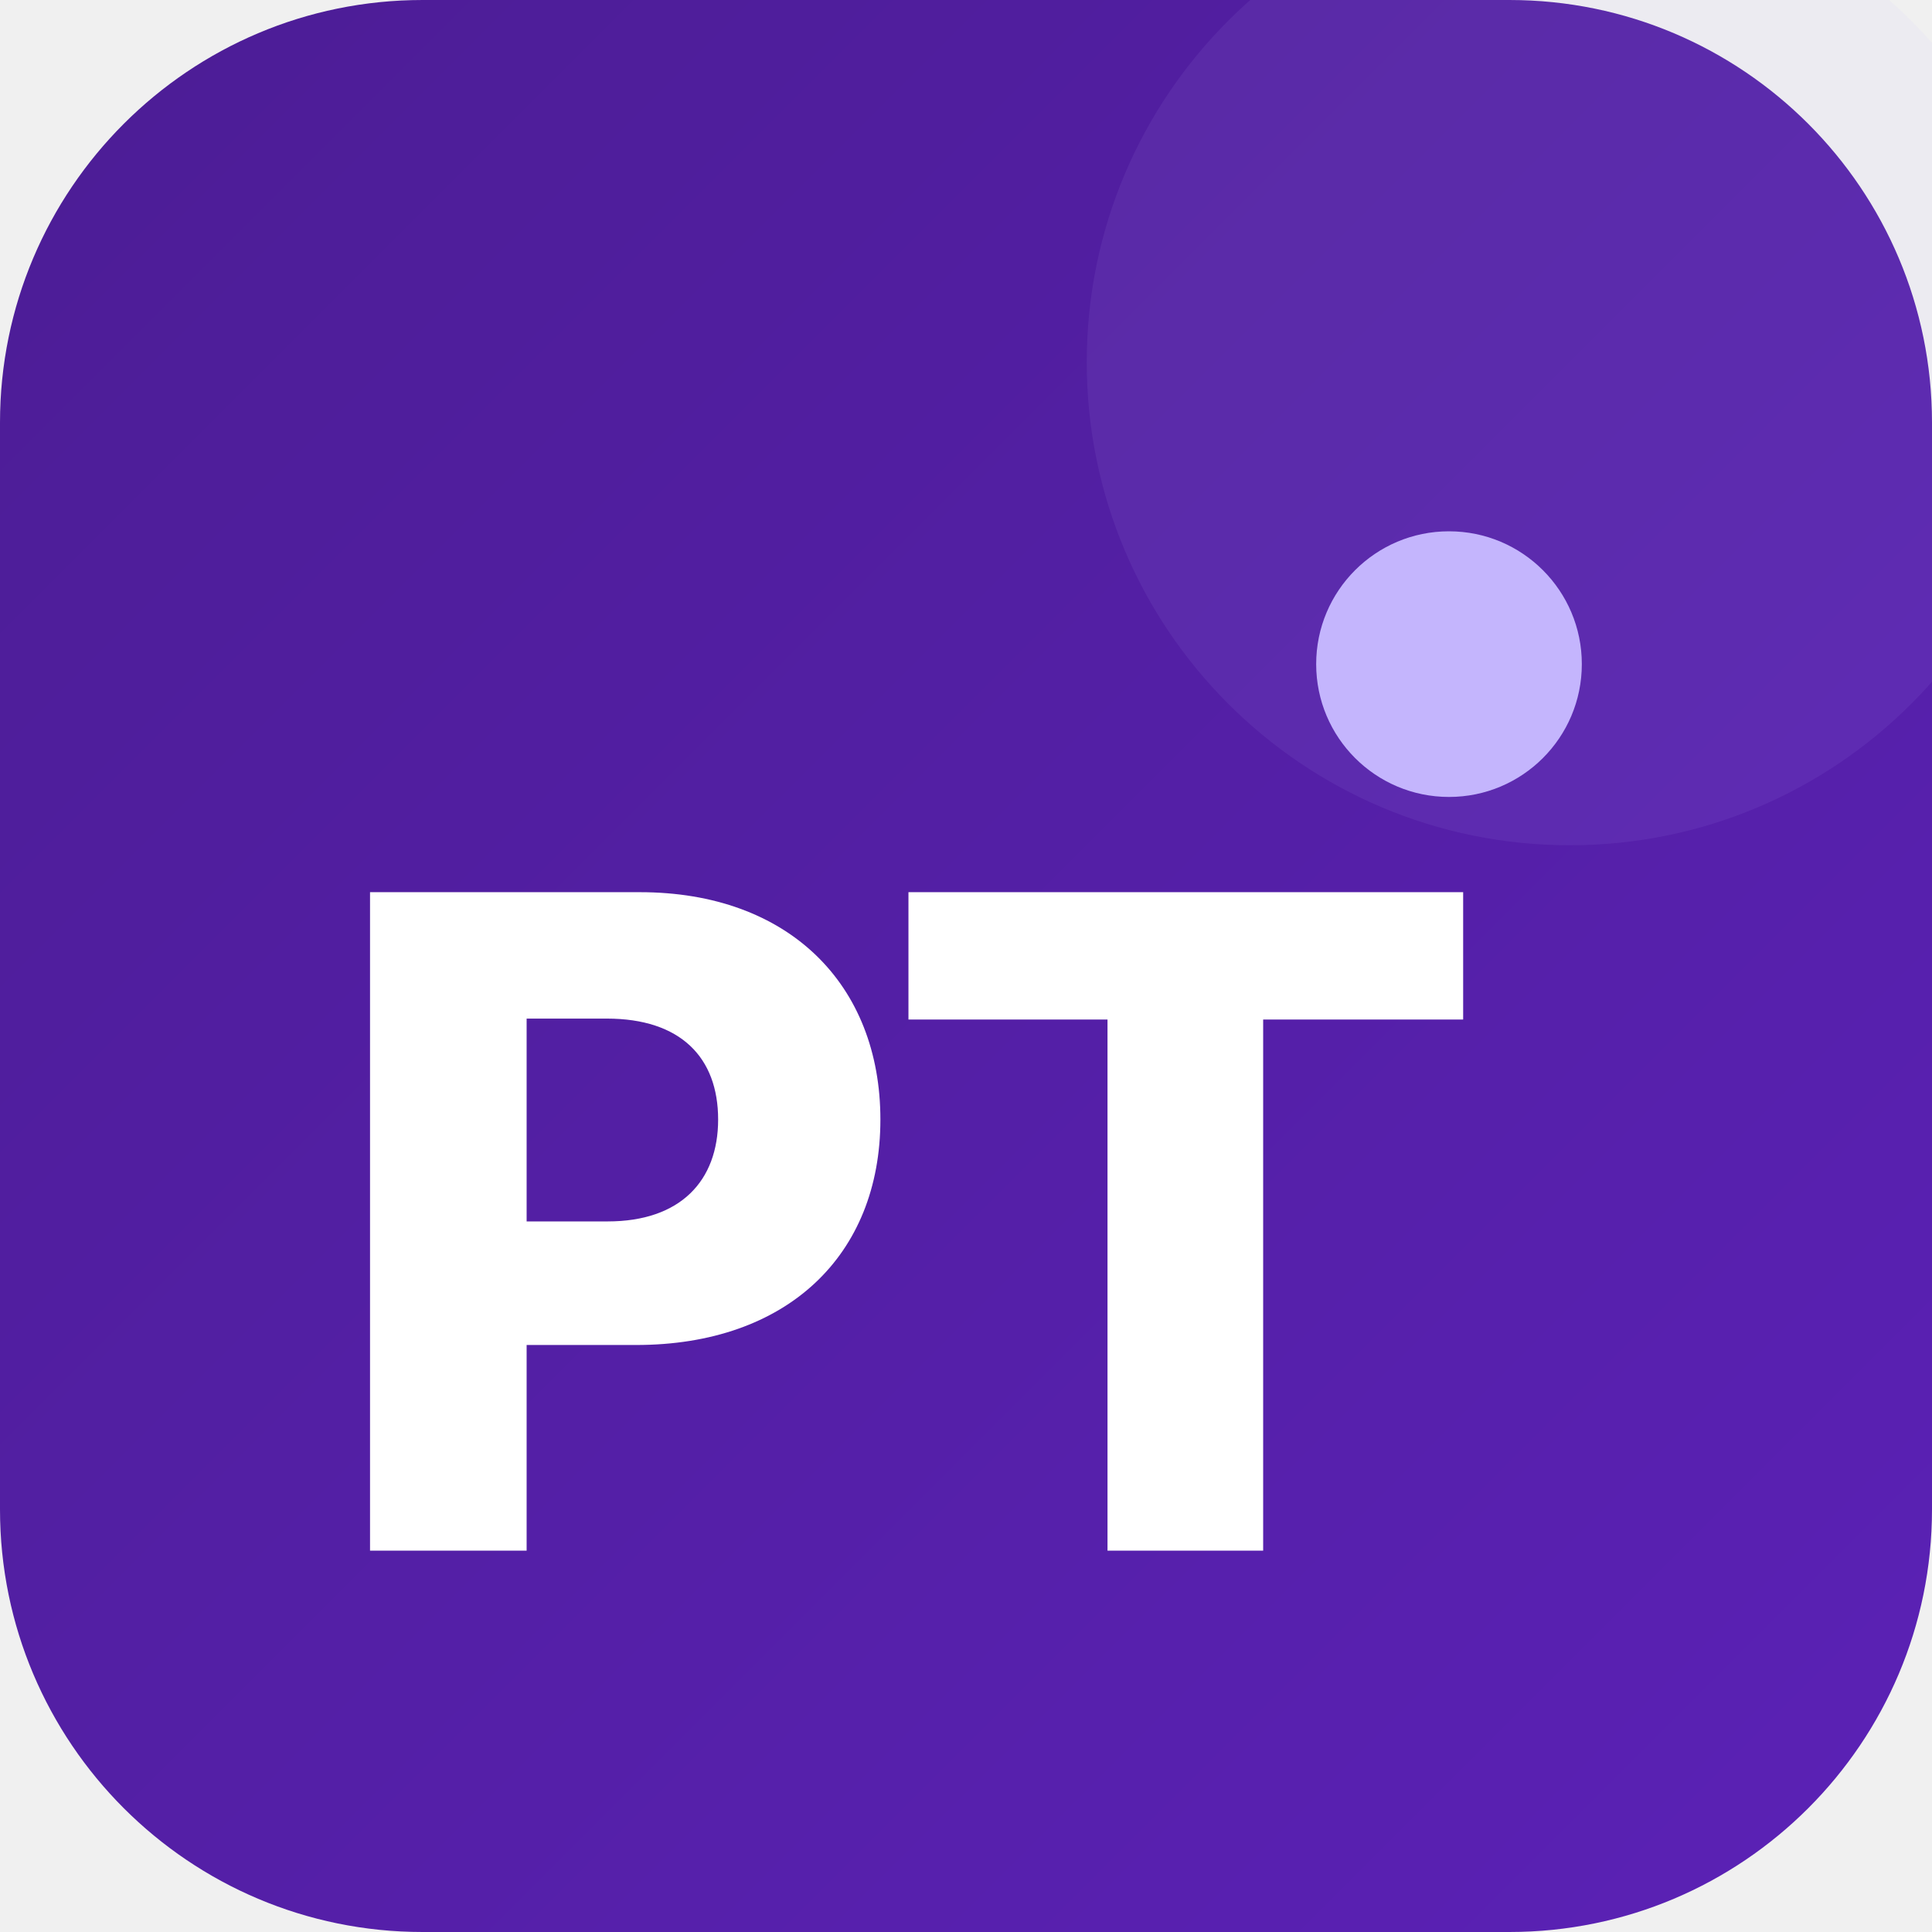
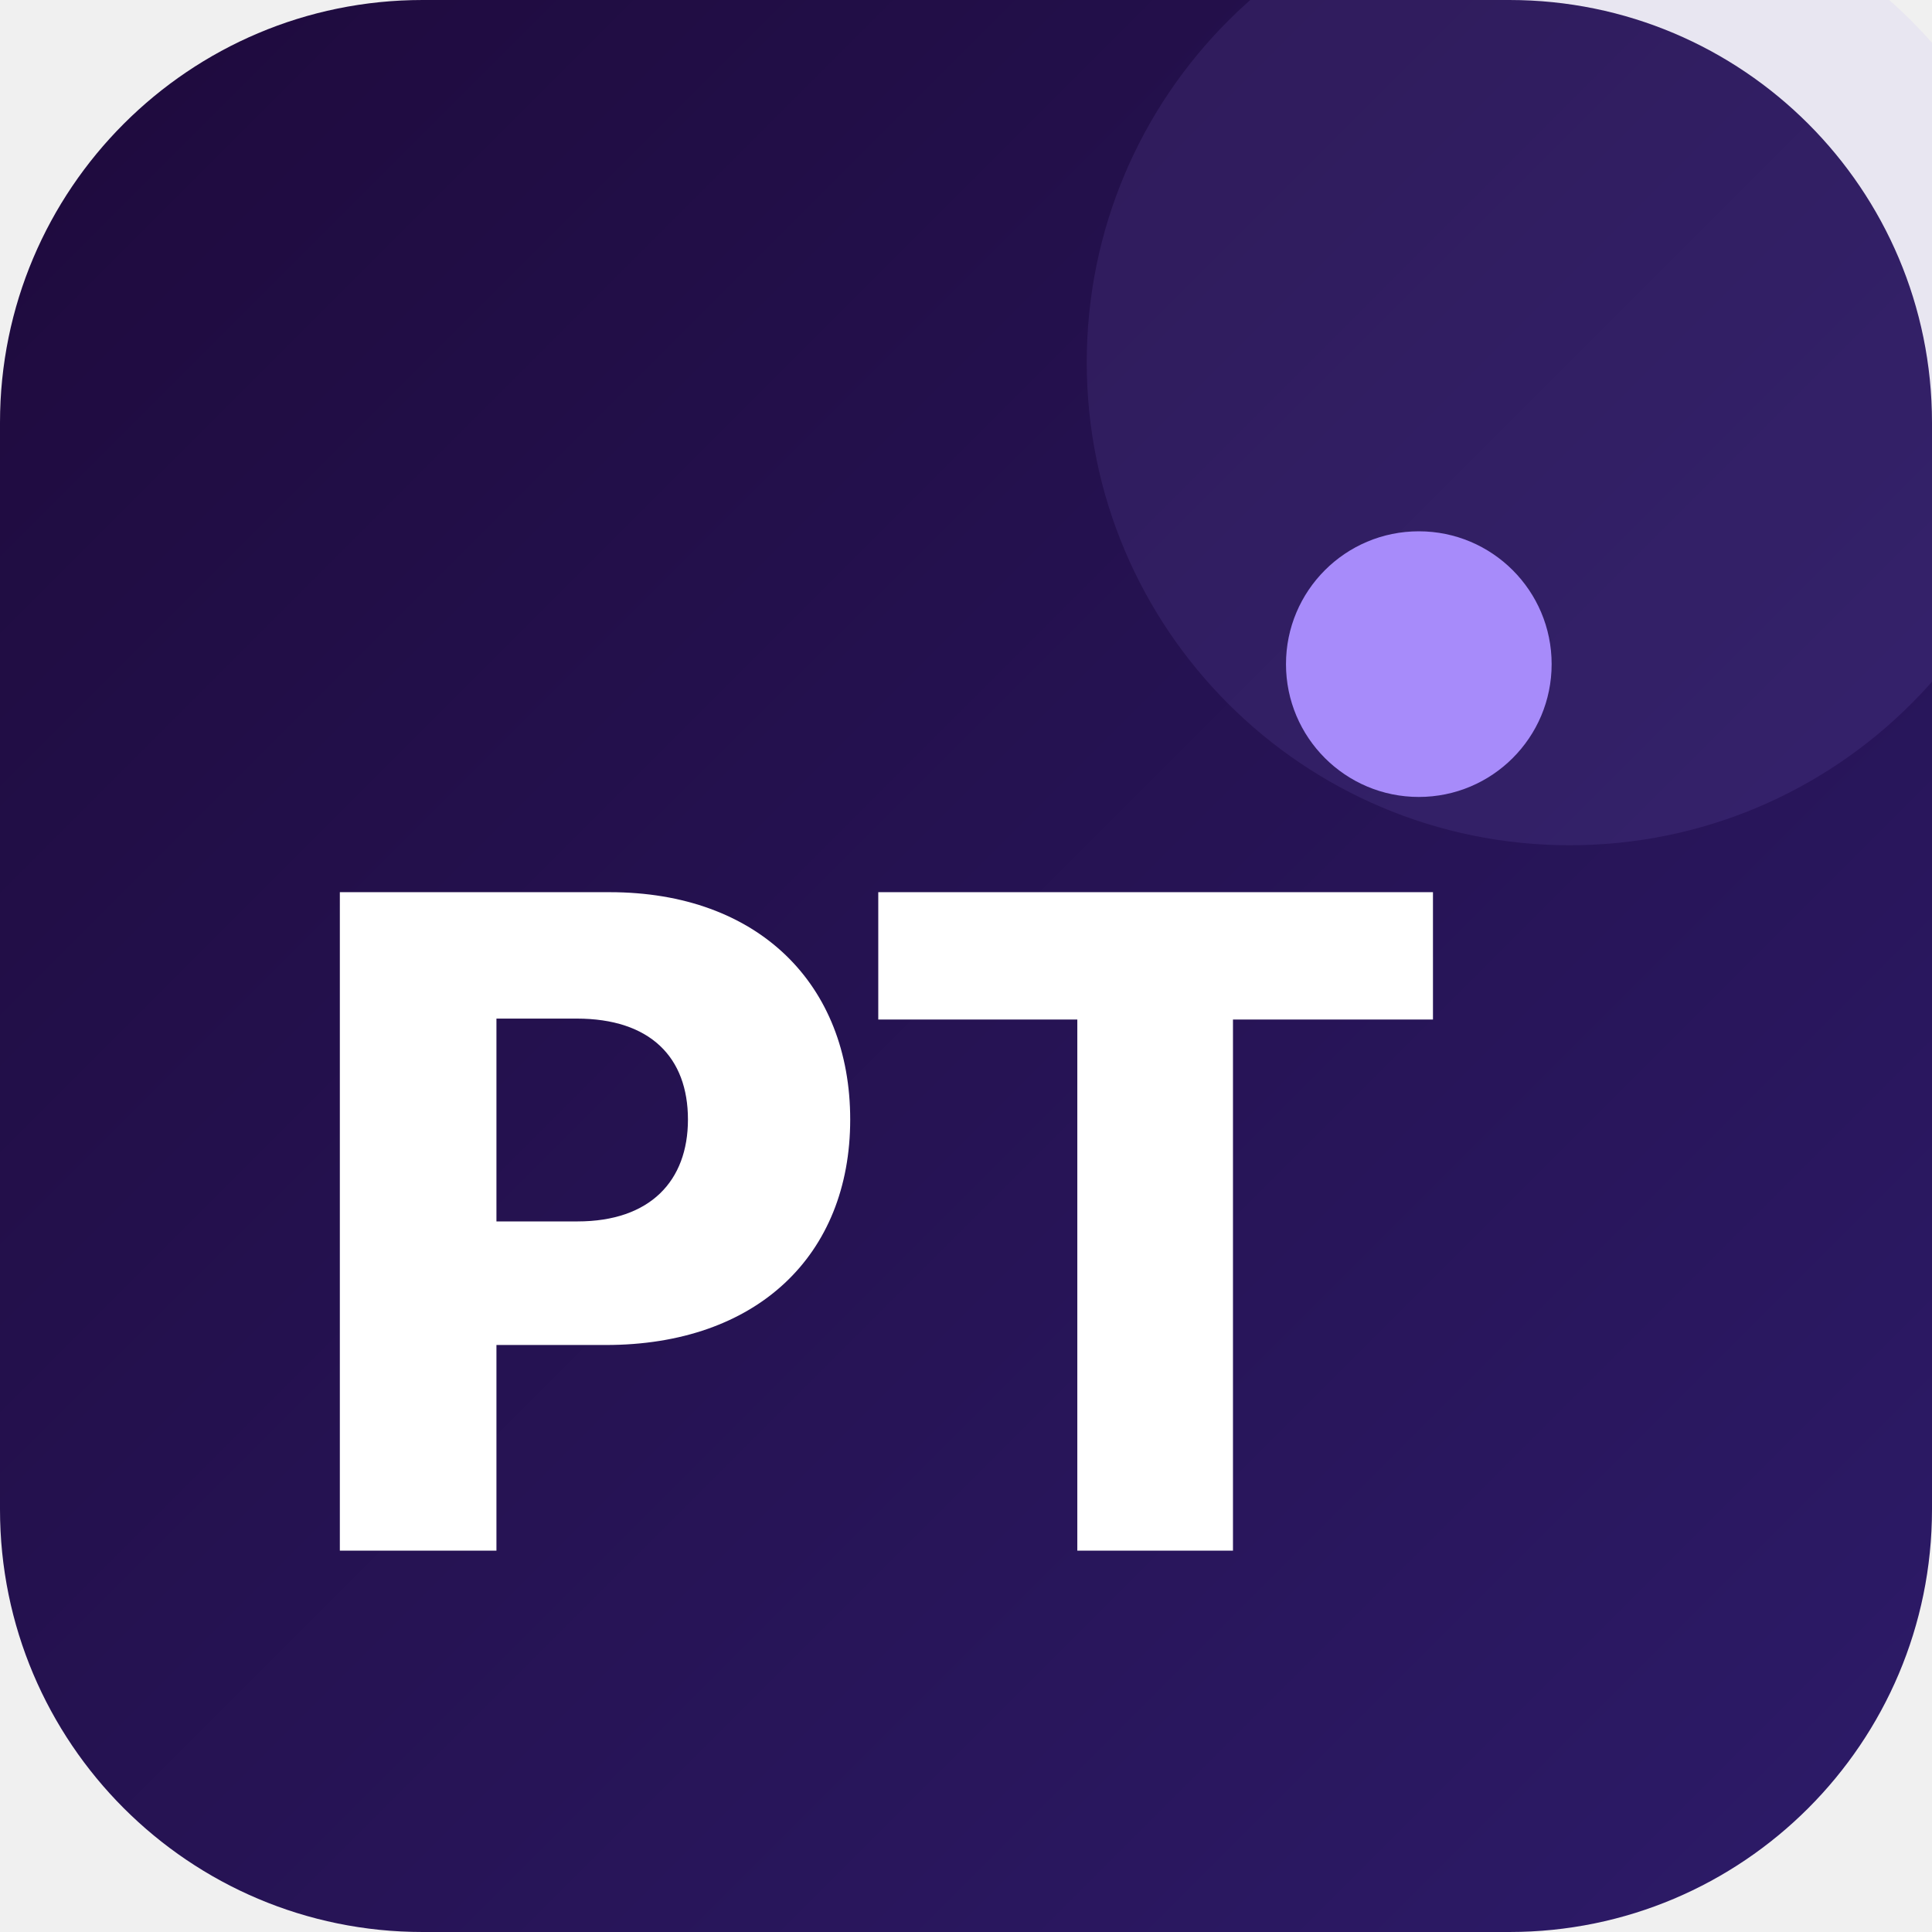
<svg xmlns="http://www.w3.org/2000/svg" width="32" height="32" viewBox="0 0 32 32">
  <defs>
    <linearGradient id="bg" x1="0" y1="0" x2="1" y2="1">
-       <stop offset="0%" stop-color="#4C1D95" />
-       <stop offset="100%" stop-color="#5B21B6" />
+       <stop offset="0%" stop-color="#1E0A3C" />
+       <stop offset="100%" stop-color="#2D1B69" />
    </linearGradient>
  </defs>
  <rect width="32" height="32" rx="7" fill="url(#bg)" />
-   <circle cx="26" cy="6" r="8" fill="#C4B5FD" opacity="0.08" />
-   <text x="15" y="20" font-family="system-ui, -apple-system, 'Segoe UI', sans-serif" font-weight="800" font-size="15" fill="#FFFFFF" text-anchor="middle" dominant-baseline="middle" letter-spacing="-0.5">PT</text>
-   <circle cx="24" cy="11" r="2.2" fill="#C4B5FD" />
+   <circle cx="26" cy="6" r="8" fill="#A78BFA" opacity="0.1" />
+   <text x="14.5" y="20" font-family="system-ui, -apple-system, 'Segoe UI', sans-serif" font-weight="800" font-size="15" fill="#FFFFFF" text-anchor="middle" dominant-baseline="middle" letter-spacing="-0.5">PT</text>
+   <circle cx="23.5" cy="11" r="2.2" fill="#A78BFA" />
</svg>
